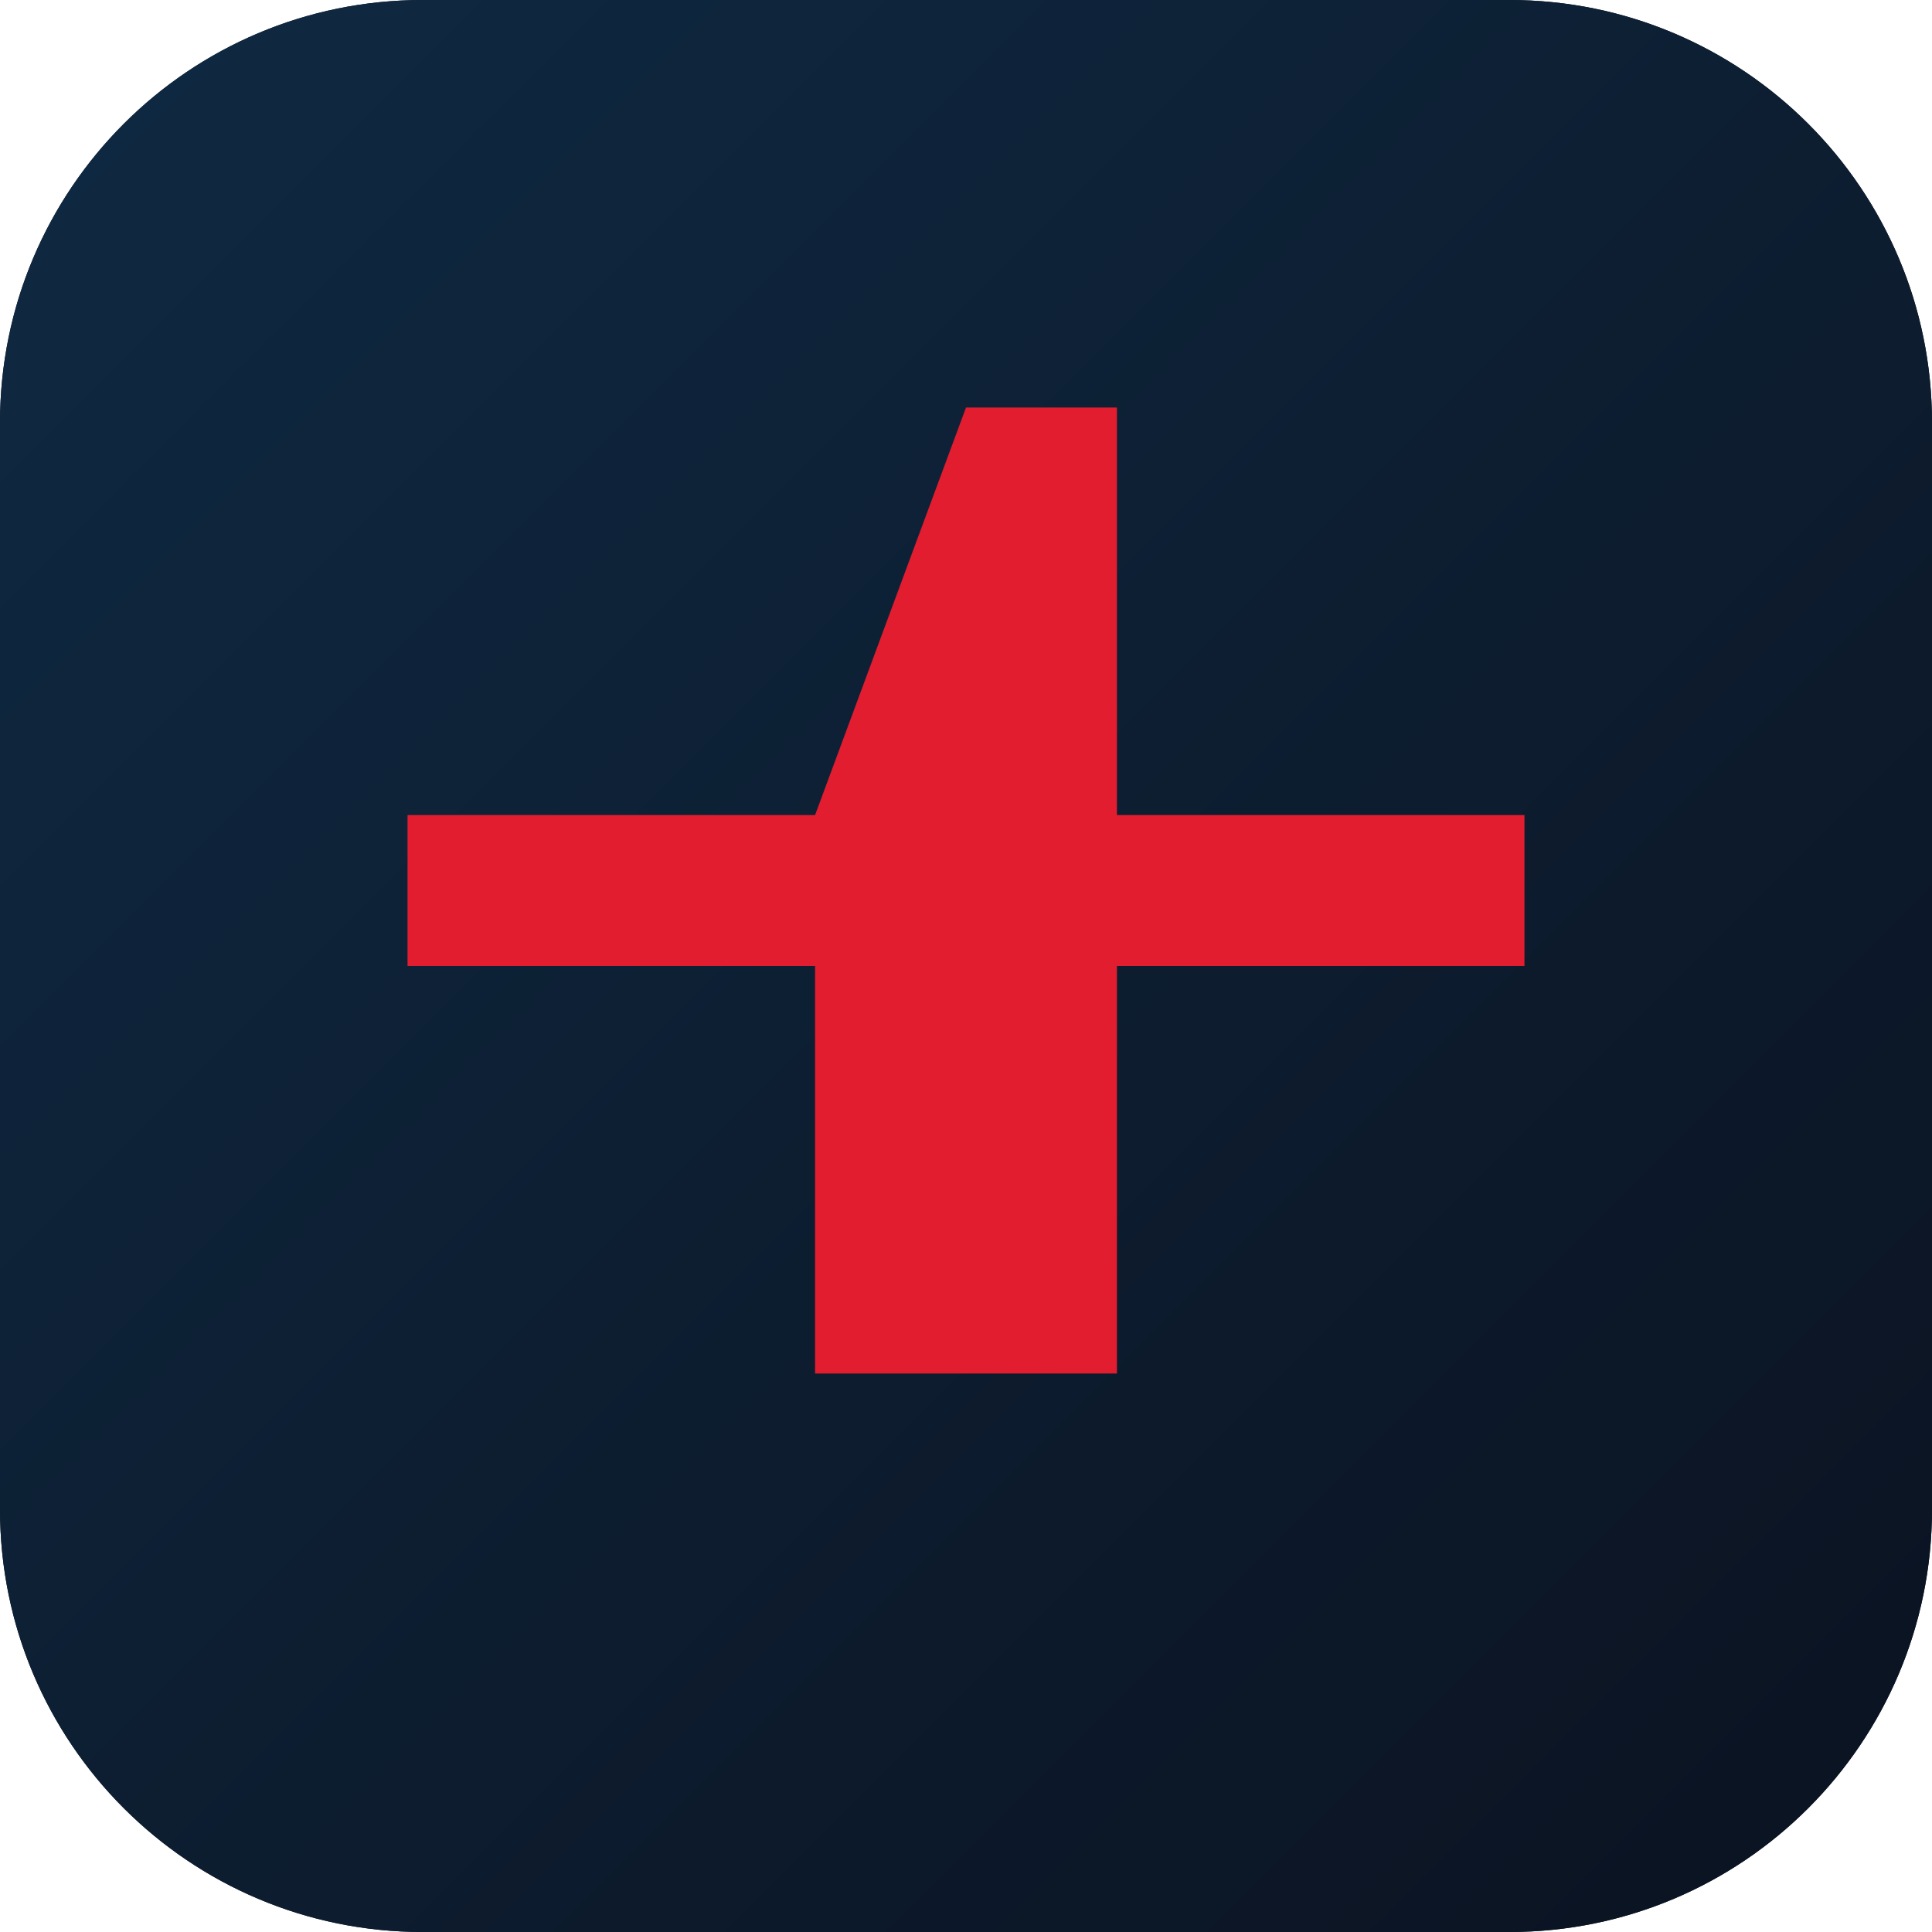
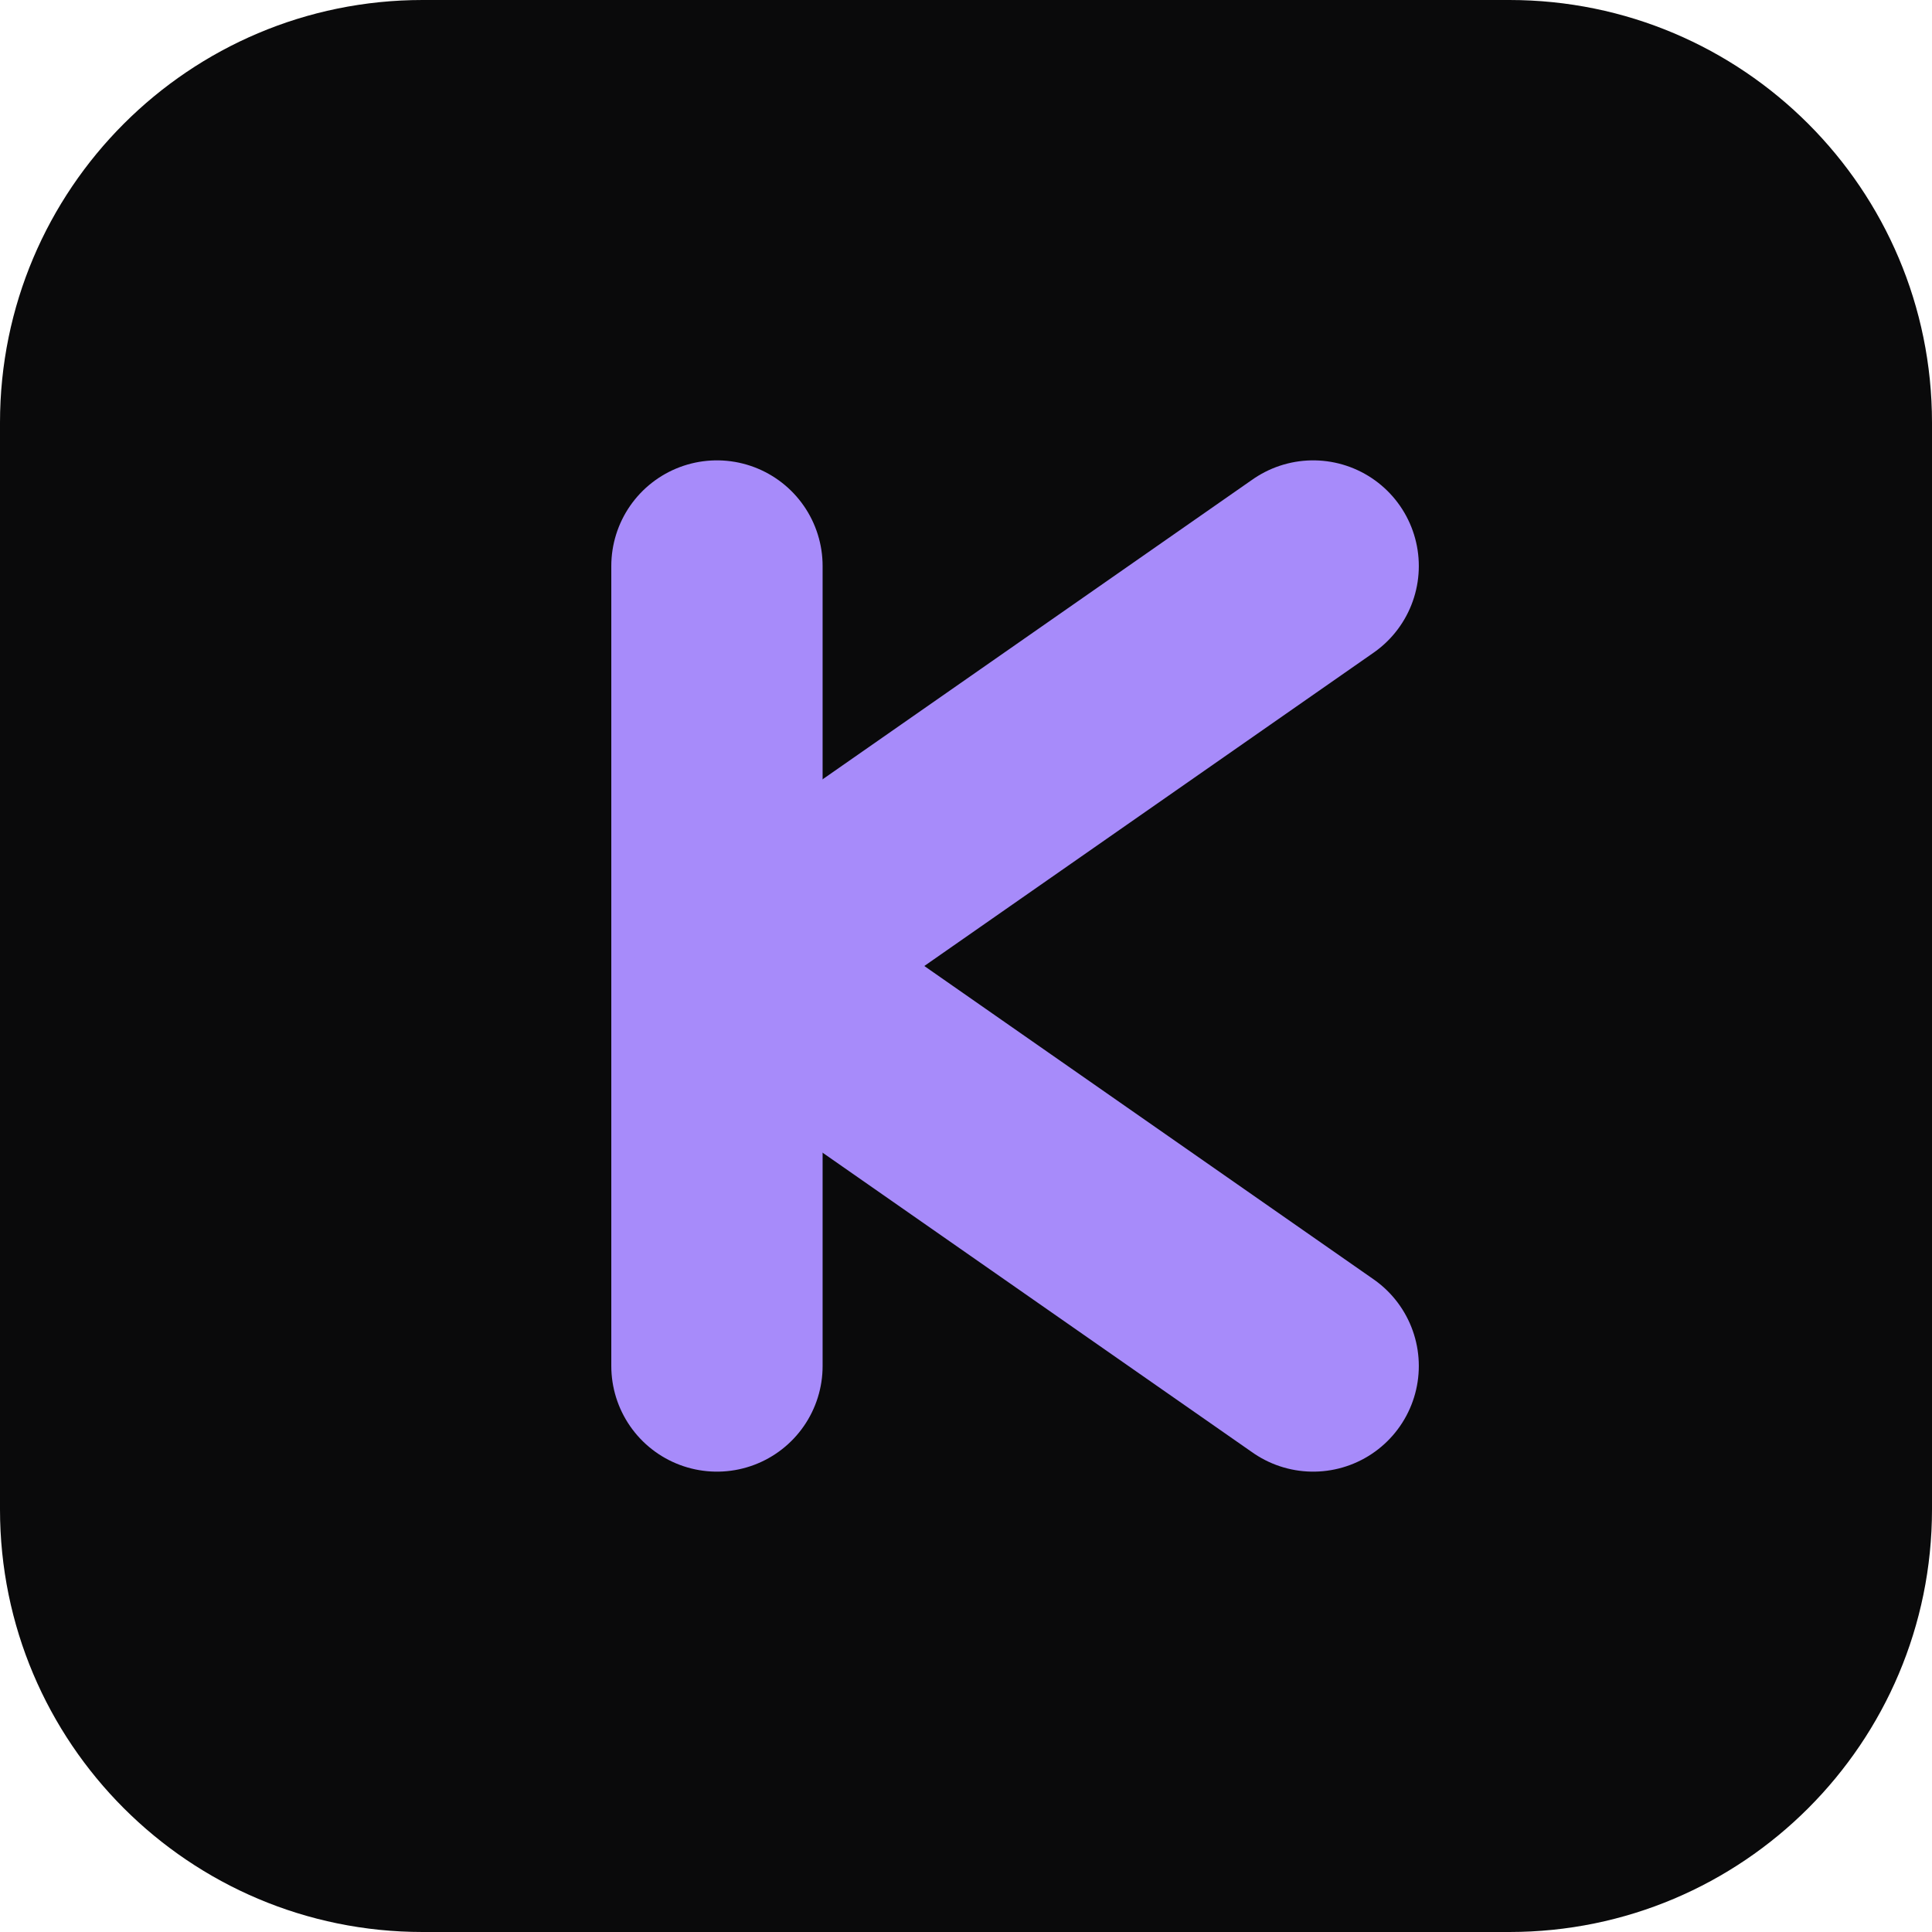
<svg xmlns="http://www.w3.org/2000/svg" width="512" height="512" viewBox="0 0 512 512">
-   <rect width="512" height="512" rx="112" fill="#0b1220" />
-   <rect width="512" height="512" rx="112" fill="url(#g)" />
-   <defs>
-     <linearGradient id="g" x1="0" y1="0" x2="512" y2="512" gradientUnits="userSpaceOnUse">
-       <stop offset="0" stop-color="#0f2a43" />
-       <stop offset="1" stop-color="#0b1220" />
-     </linearGradient>
-   </defs>
-   <path d="M256 108 L296 108 L296 216 L404 216 L404 256 L296 256 L296 364 L216 364 L216 256 L108 256 L108 216 L216 216 Z" fill="#e11d2f" />
+   <rect width="512" height="512" rx="112" fill="#0a0a0b" />
+   <path d="M190 150 L190 362" stroke="#a78bfa" stroke-width="56" stroke-linecap="round" />
+   <path d="M196 256 L348 150" stroke="#a78bfa" stroke-width="56" stroke-linecap="round" />
+   <path d="M196 256 L348 362" stroke="#a78bfa" stroke-width="56" stroke-linecap="round" />
</svg>
